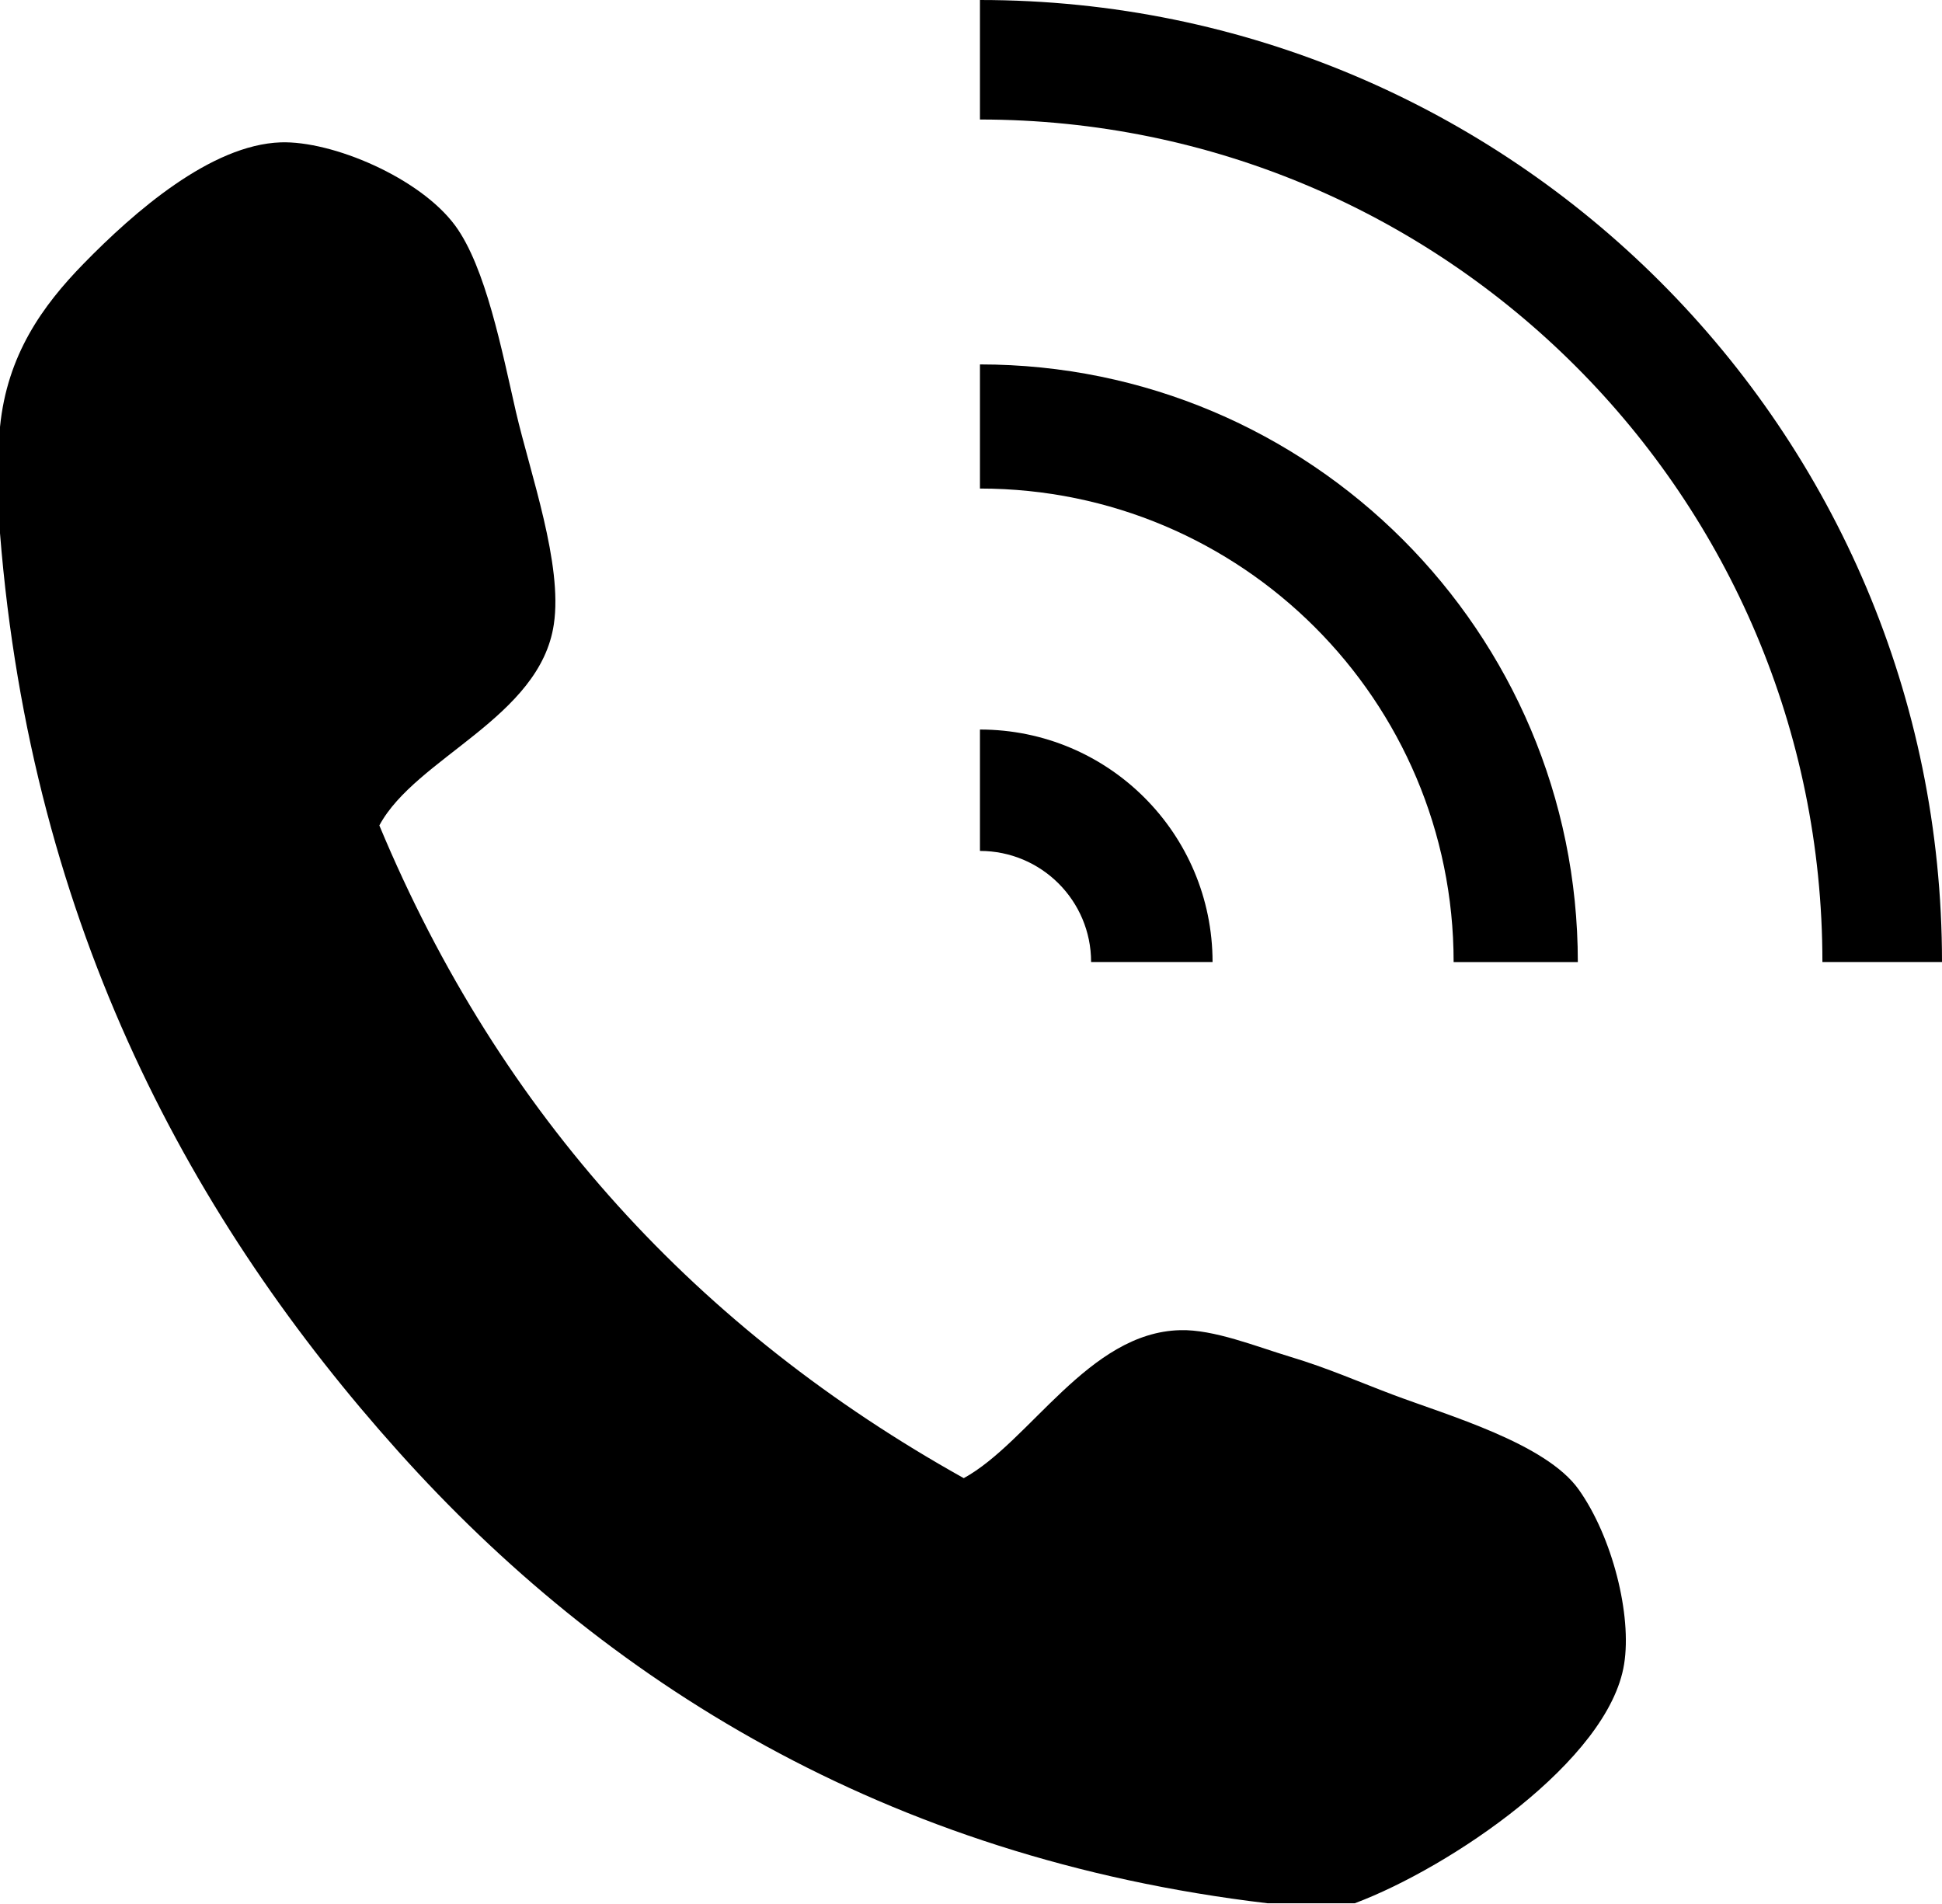
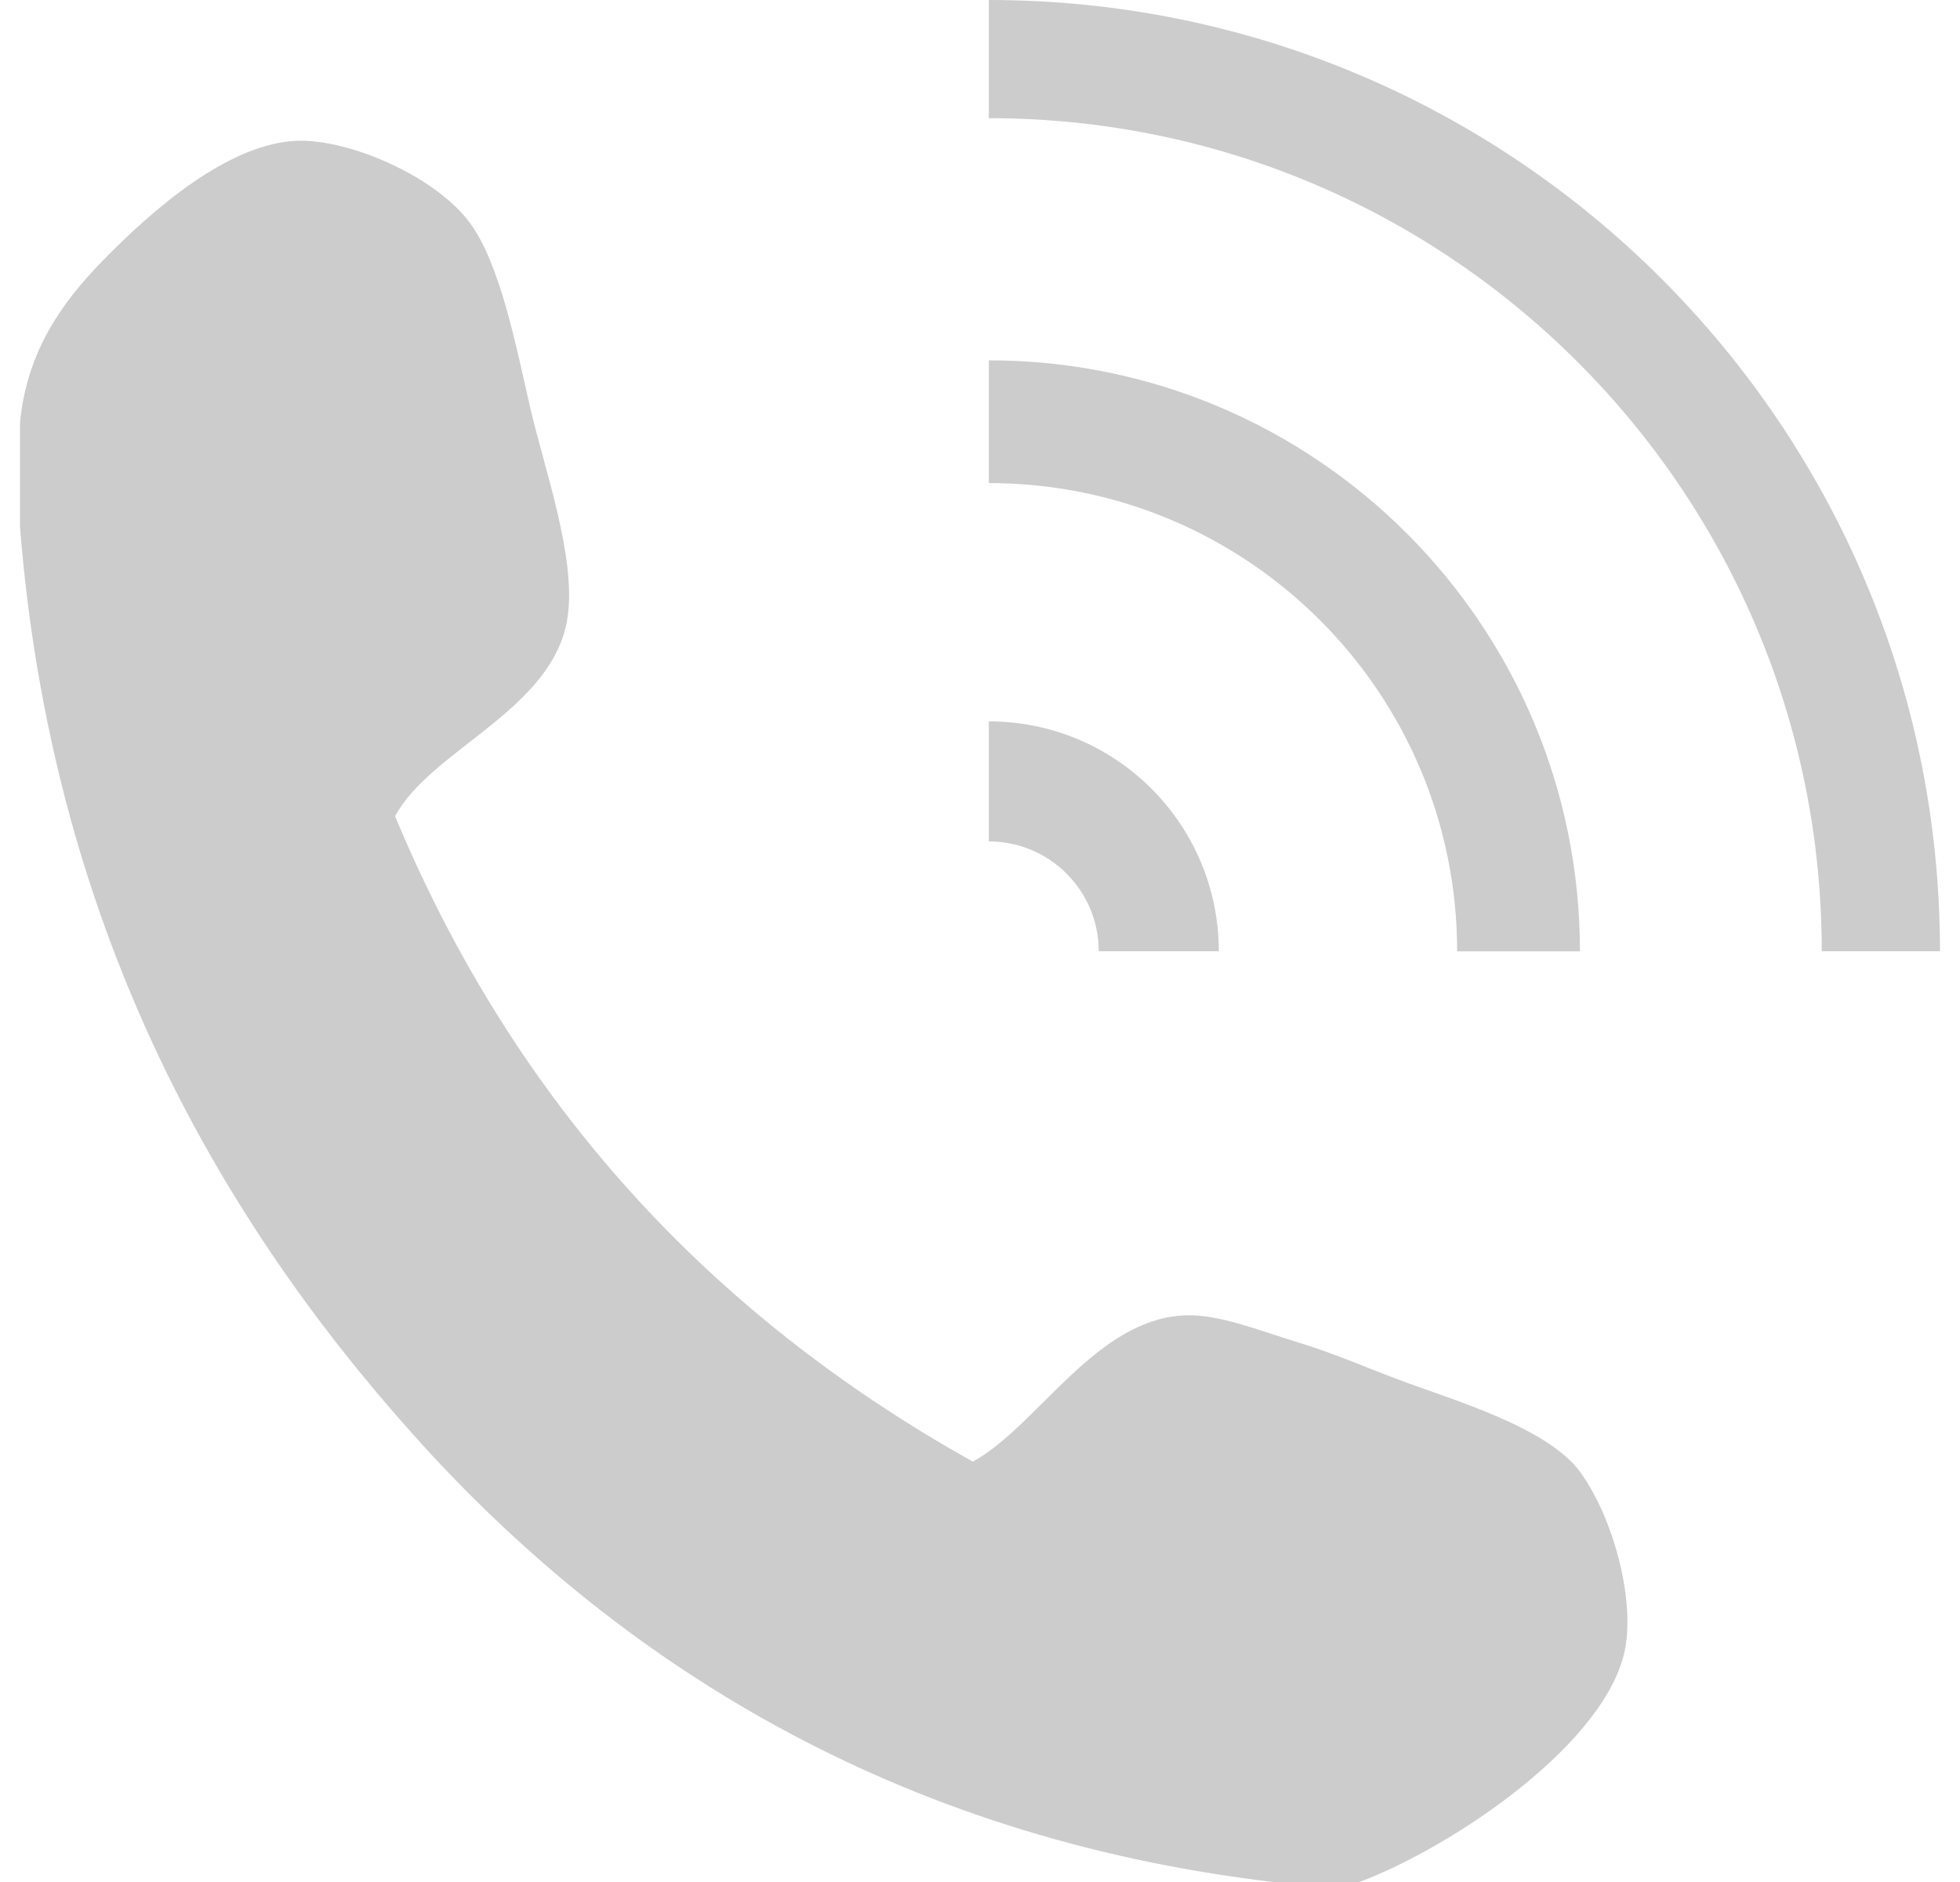
- <svg xmlns="http://www.w3.org/2000/svg" version="1.1" id="Layer_2" x="0px" y="0px" width="24.829px" height="24.333px" viewBox="0 0 24.829 24.333" enable-background="new 0 0 24.829 24.333" xml:space="preserve">
+ <svg xmlns="http://www.w3.org/2000/svg" version="1.1" id="Layer_2" x="0px" y="0px" width="25px" height="24px" viewBox="0 0 24.829 24.333" enable-background="new 0 0 24.829 24.333" xml:space="preserve">
  <g>
    <g id="UrwUhy_2_">
      <g>
-         <path d="M17.321,24.333c-0.371,0-0.744,0-1.115,0c-4.904-0.58-8.497-2.857-11.11-5.772C2.473,15.637,0.402,11.875,0,6.817 c0-0.453,0-0.906,0-1.358c0.091-0.921,0.544-1.55,1.067-2.086c0.65-0.666,1.63-1.522,2.522-1.553 c0.659-0.022,1.78,0.451,2.232,1.066c0.388,0.53,0.595,1.59,0.775,2.378c0.185,0.797,0.6,1.95,0.485,2.717 C6.905,9.177,5.317,9.684,4.85,10.553c1.551,3.721,4.089,6.456,7.472,8.345c0.847-0.465,1.595-1.864,2.767-1.892 c0.428-0.012,0.972,0.209,1.406,0.34c0.477,0.143,0.891,0.326,1.311,0.484c0.705,0.266,1.957,0.621,2.378,1.213 c0.433,0.61,0.681,1.608,0.581,2.231C20.571,22.508,18.538,23.877,17.321,24.333z" />
+         <path fill="rgba(0, 0, 0, 0.2)" d="M17.321,24.333c-0.371,0-0.744,0-1.115,0c-4.904-0.58-8.497-2.857-11.11-5.772C2.473,15.637,0.402,11.875,0,6.817 c0-0.453,0-0.906,0-1.358c0.091-0.921,0.544-1.55,1.067-2.086c0.65-0.666,1.63-1.522,2.522-1.553 c0.659-0.022,1.78,0.451,2.232,1.066c0.388,0.53,0.595,1.59,0.775,2.378c0.185,0.797,0.6,1.95,0.485,2.717 C6.905,9.177,5.317,9.684,4.85,10.553c1.551,3.721,4.089,6.456,7.472,8.345c0.847-0.465,1.595-1.864,2.767-1.892 c0.428-0.012,0.972,0.209,1.406,0.34c0.477,0.143,0.891,0.326,1.311,0.484c0.705,0.266,1.957,0.621,2.378,1.213 c0.433,0.61,0.681,1.608,0.581,2.231C20.571,22.508,18.538,23.877,17.321,24.333z" />
      </g>
    </g>
-     <path d="M12.529,1.528c5.949,0,10.771,4.822,10.771,10.771h1.529C24.829,5.507,19.323,0,12.529,0V1.528z" />
-     <path d="M12.529,9.327v1.552c0.785,0,1.421,0.636,1.421,1.42h1.553C15.502,10.657,14.172,9.327,12.529,9.327z" />
-     <path d="M12.529,6.246c3.345,0,6.056,2.71,6.056,6.054h1.588c0-4.22-3.422-7.641-7.644-7.641V6.246z" />
+     <path fill="rgba(0, 0, 0, 0.2)" d="M12.529,1.528c5.949,0,10.771,4.822,10.771,10.771h1.529C24.829,5.507,19.323,0,12.529,0V1.528z" />
+     <path fill="rgba(0, 0, 0, 0.2)" d="M12.529,9.327v1.552c0.785,0,1.421,0.636,1.421,1.42h1.553C15.502,10.657,14.172,9.327,12.529,9.327z" />
+     <path fill="rgba(0, 0, 0, 0.2)" d="M12.529,6.246c3.345,0,6.056,2.71,6.056,6.054h1.588c0-4.22-3.422-7.641-7.644-7.641V6.246z" />
  </g>
</svg>
